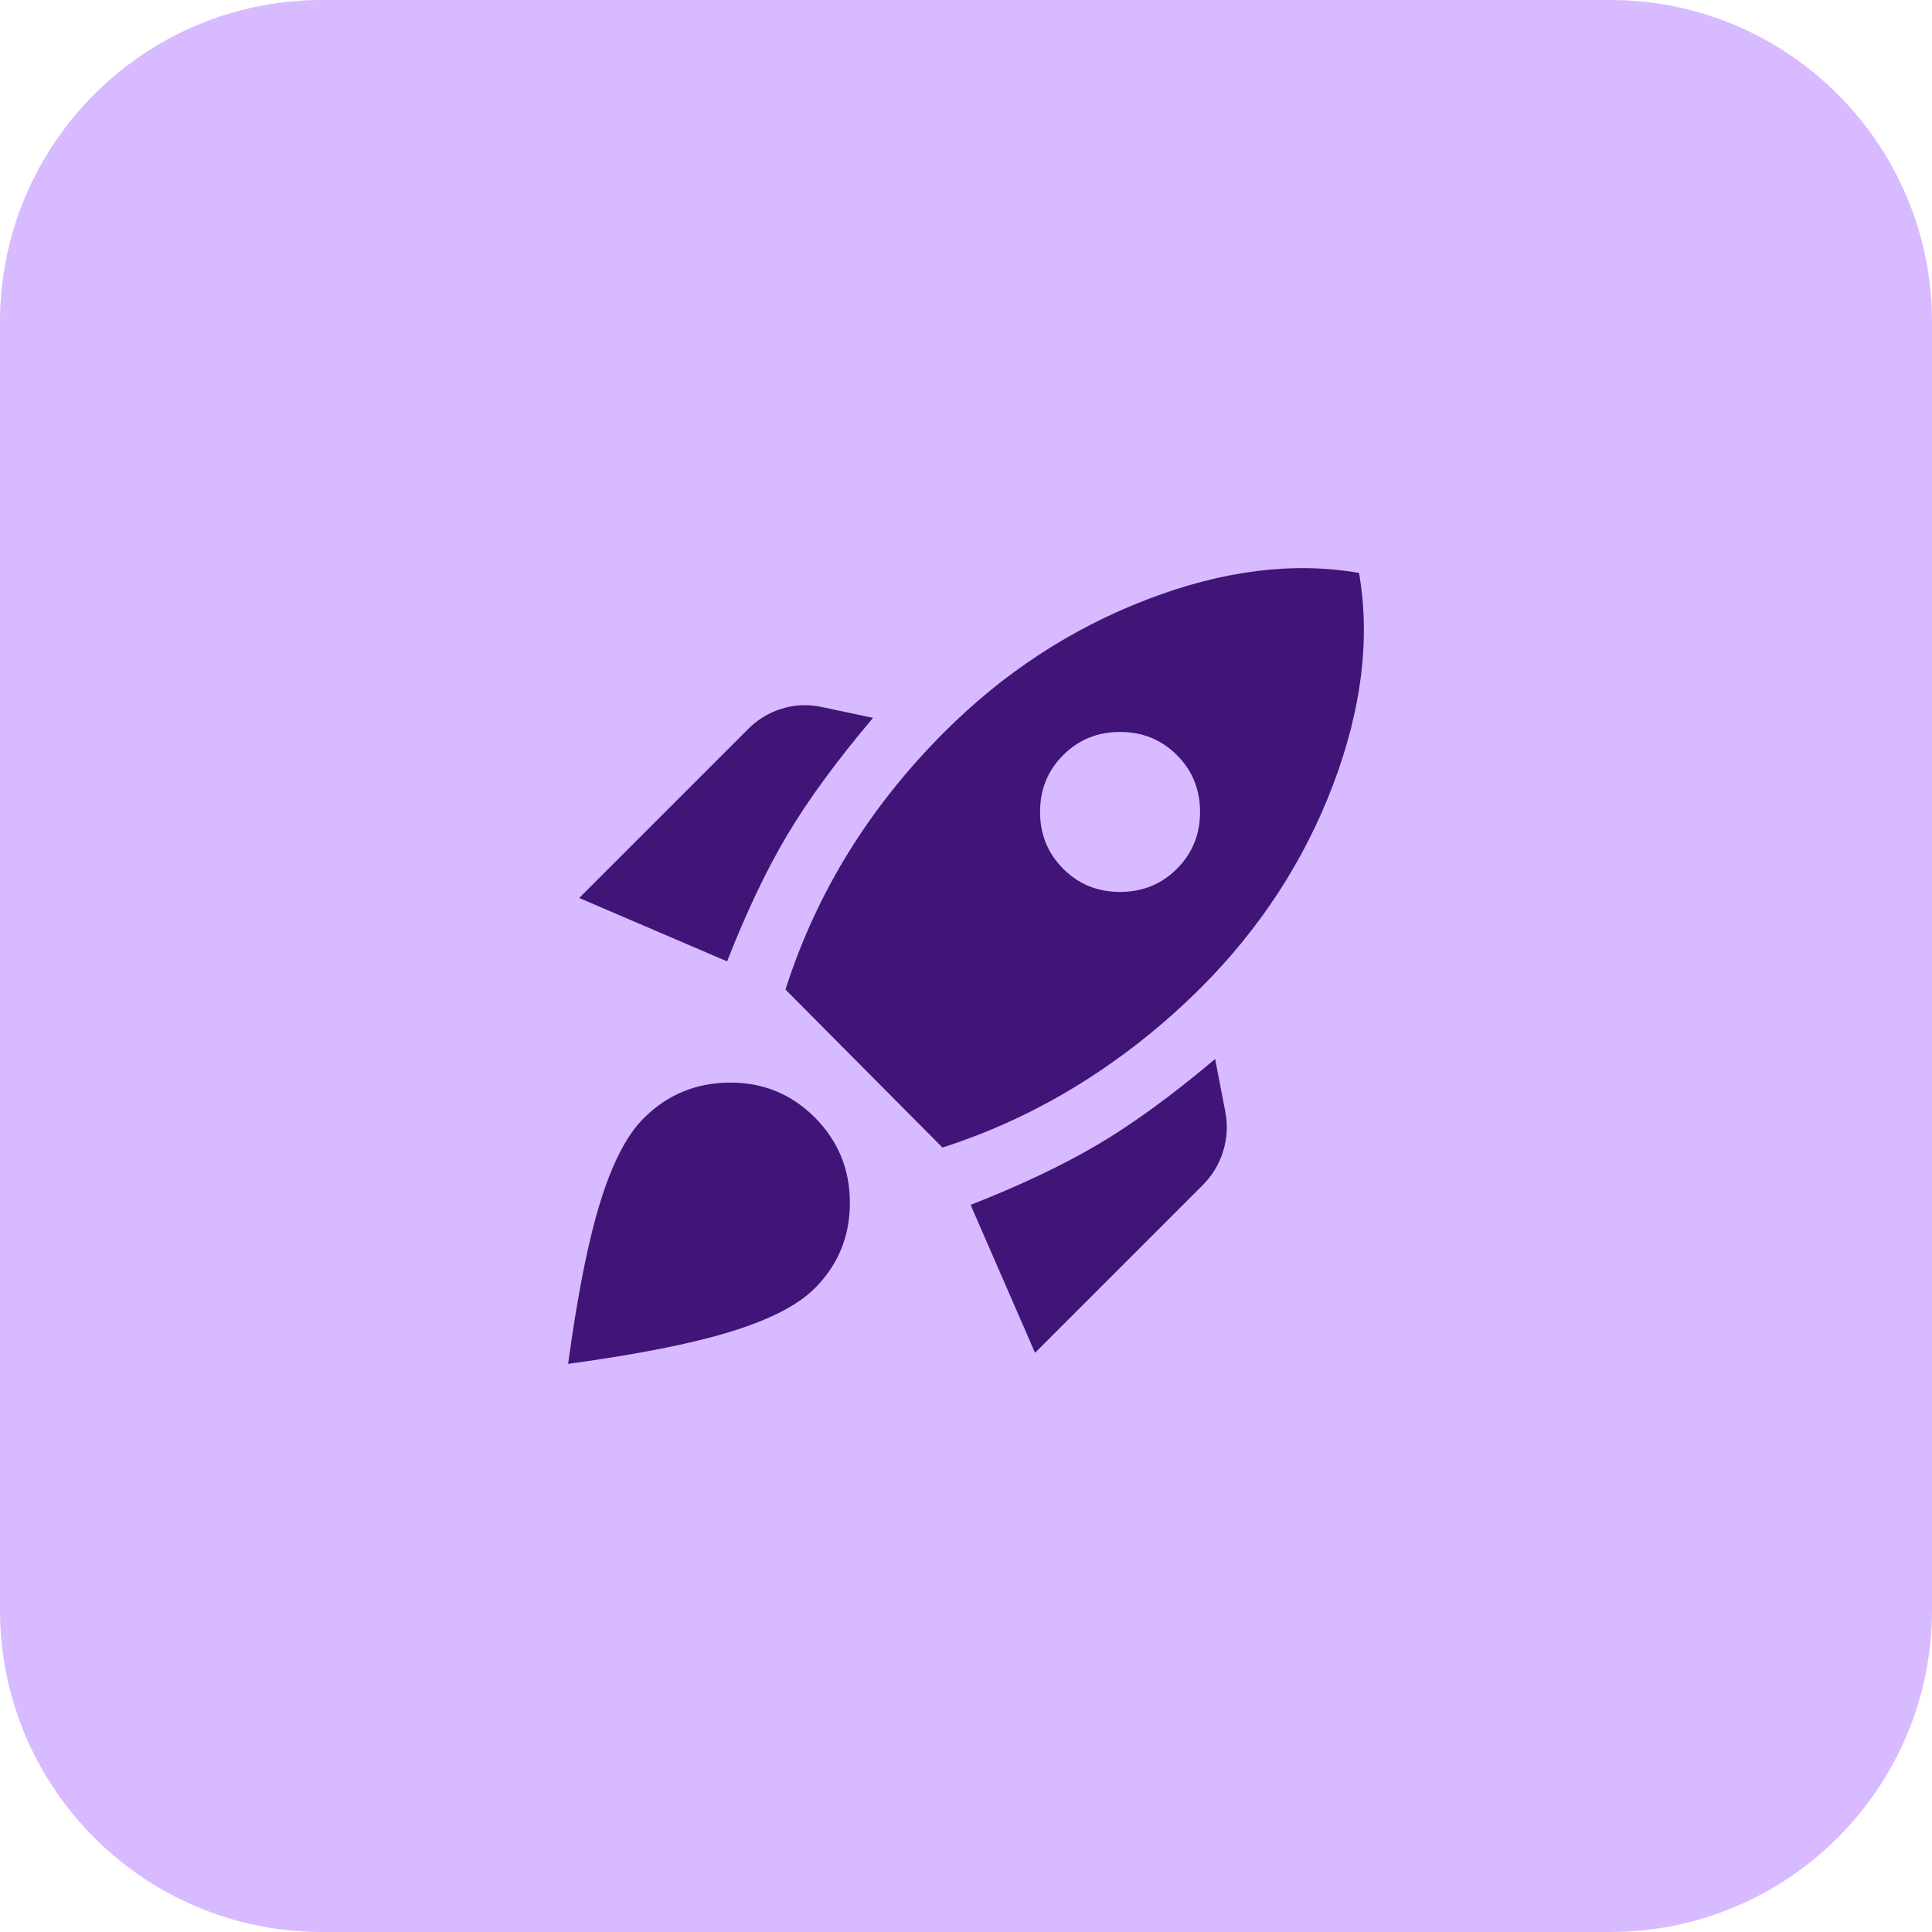
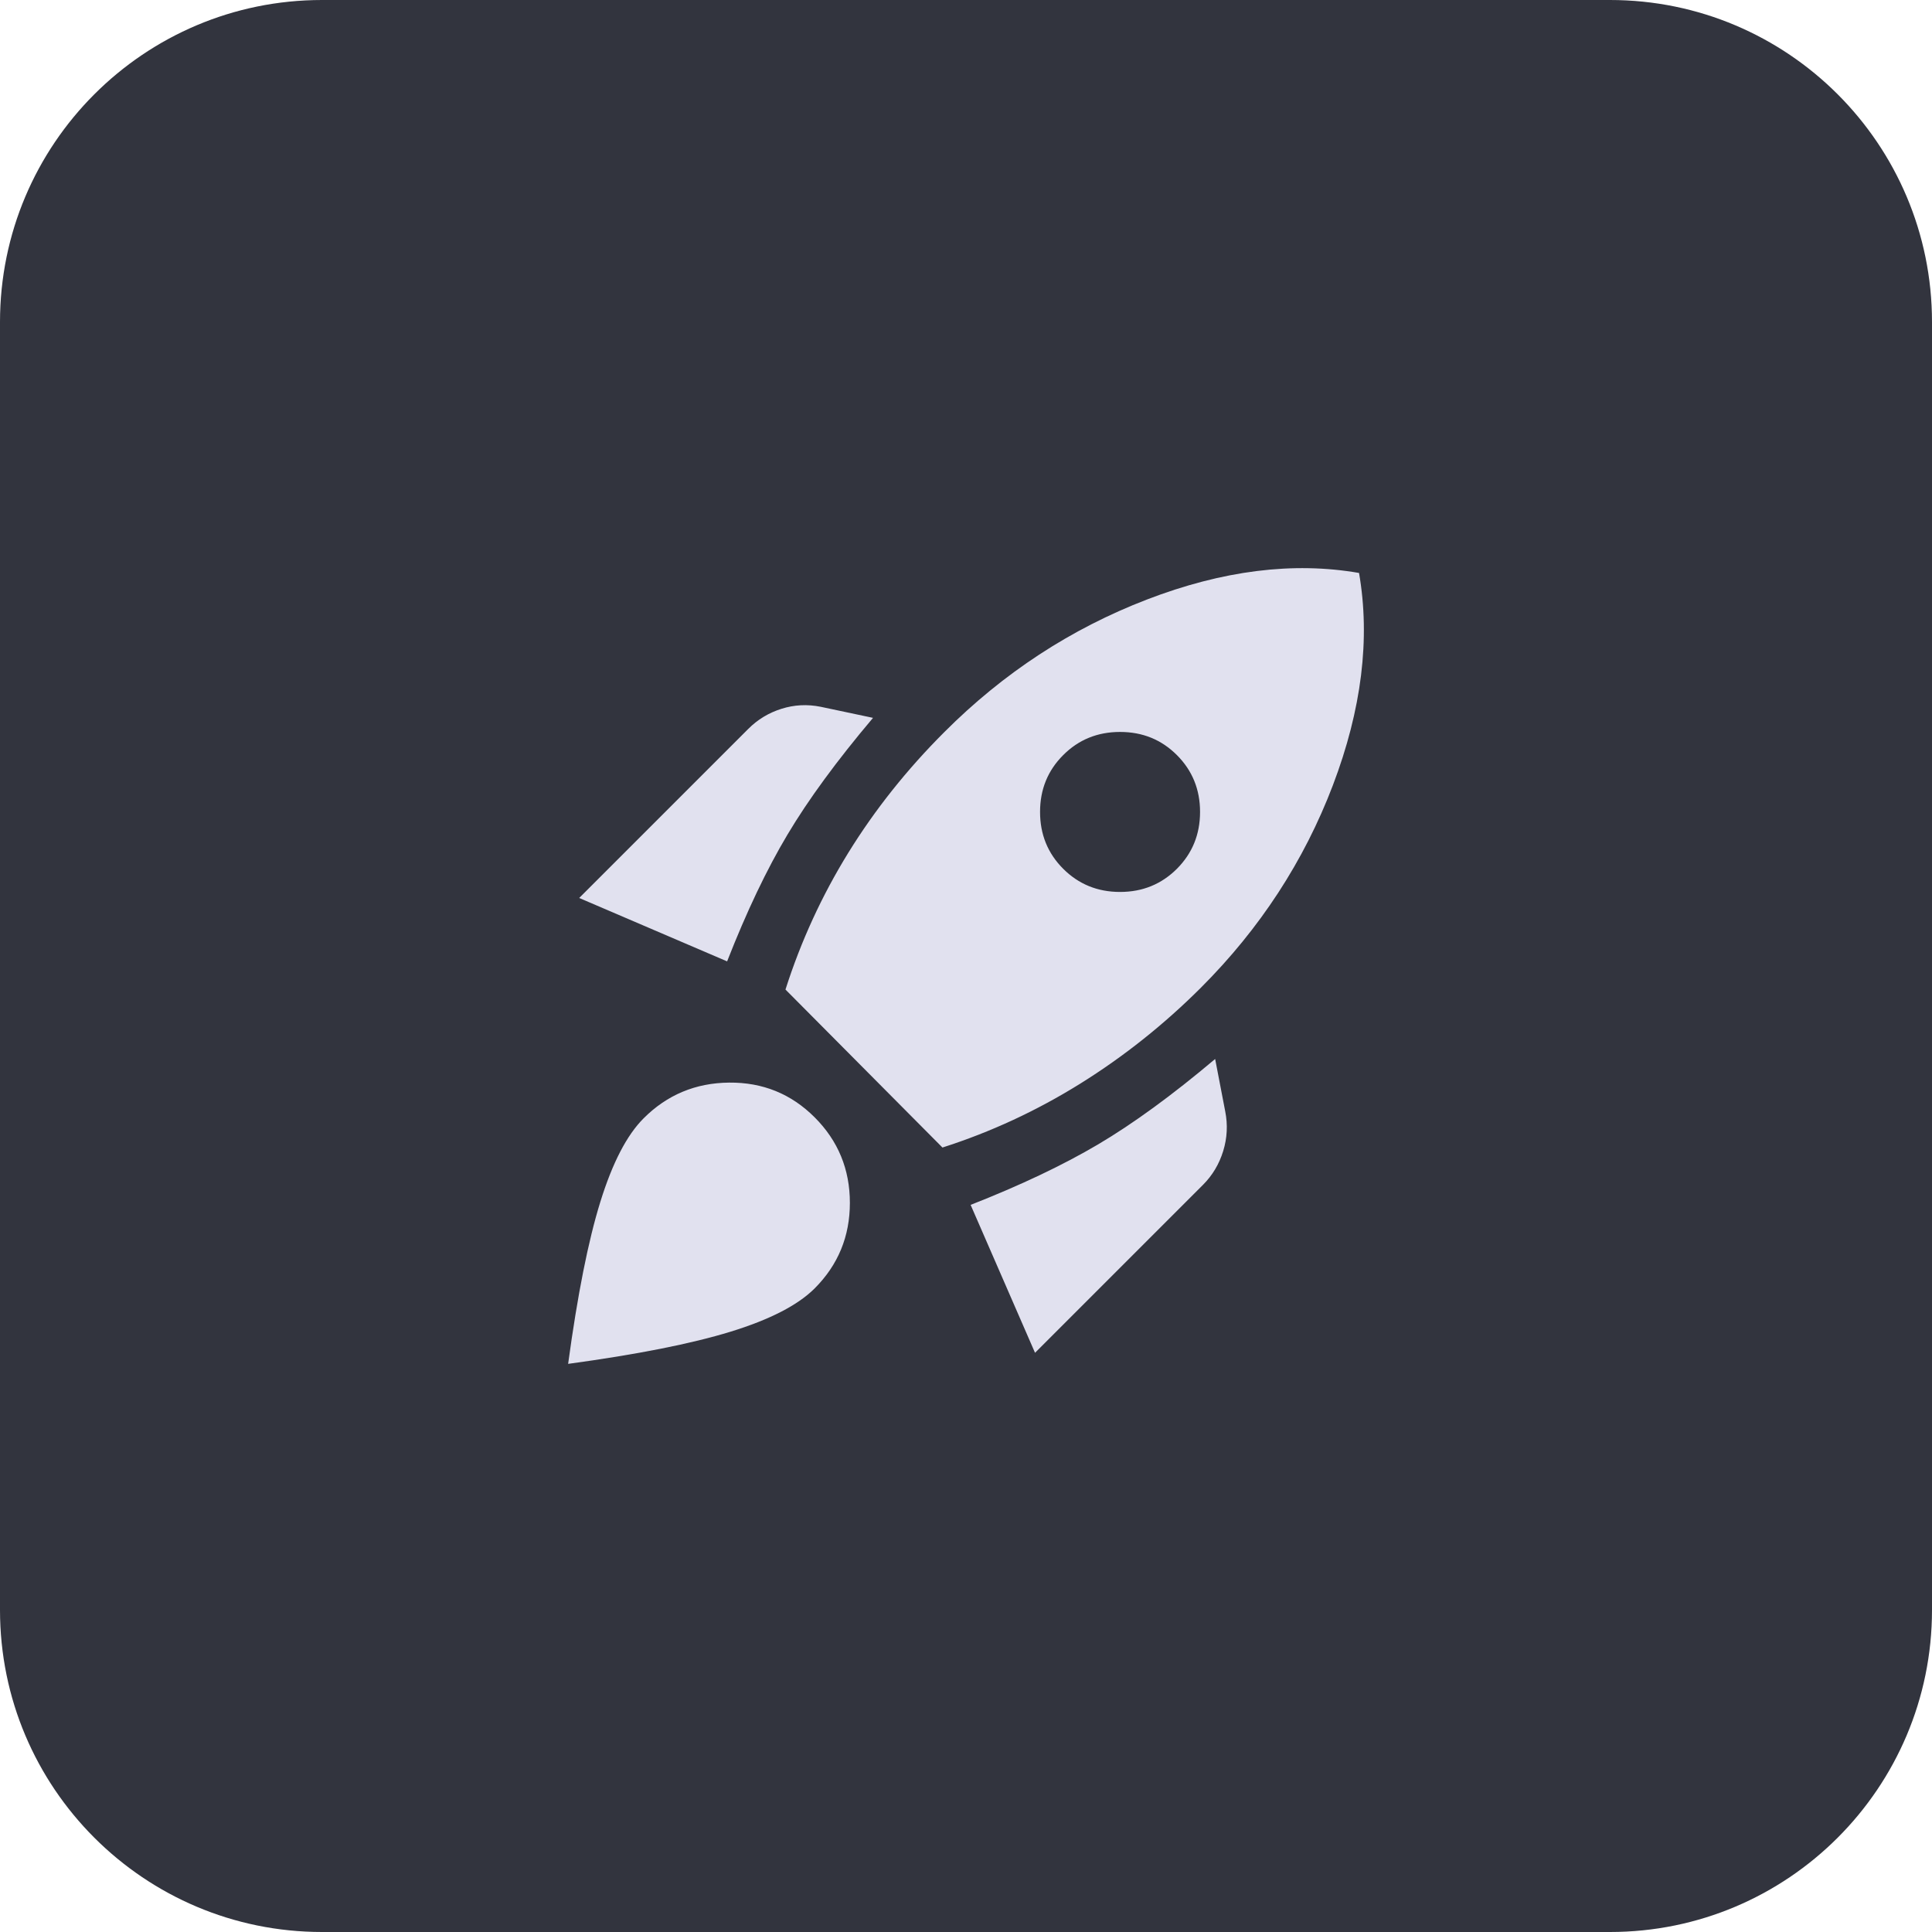
<svg xmlns="http://www.w3.org/2000/svg" width="48" height="48" viewBox="0 0 48 48" fill="none">
-   <rect width="48" height="48" rx="8" fill="#D7BAFF" />
-   <path d="M14.39 22.31L18.59 18.11C18.823 17.876 19.098 17.71 19.415 17.61C19.731 17.51 20.056 17.493 20.39 17.56L21.69 17.835C20.79 18.901 20.081 19.868 19.565 20.735C19.048 21.601 18.548 22.651 18.065 23.885L14.39 22.31ZM19.515 24.585C19.898 23.385 20.419 22.251 21.077 21.185C21.736 20.118 22.531 19.118 23.465 18.185C24.931 16.718 26.606 15.622 28.49 14.897C30.373 14.172 32.131 13.951 33.765 14.235C34.048 15.868 33.831 17.626 33.115 19.51C32.398 21.393 31.306 23.068 29.84 24.535C28.923 25.451 27.923 26.247 26.84 26.922C25.756 27.597 24.615 28.126 23.415 28.51L19.515 24.585ZM26.415 21.585C26.798 21.968 27.269 22.16 27.827 22.16C28.386 22.16 28.856 21.968 29.24 21.585C29.623 21.201 29.815 20.73 29.815 20.172C29.815 19.614 29.623 19.143 29.24 18.76C28.856 18.376 28.386 18.185 27.827 18.185C27.269 18.185 26.798 18.376 26.415 18.76C26.031 19.143 25.84 19.614 25.84 20.172C25.84 20.73 26.031 21.201 26.415 21.585ZM25.715 33.61L24.115 29.935C25.348 29.451 26.402 28.951 27.277 28.435C28.152 27.918 29.123 27.21 30.19 26.31L30.44 27.61C30.506 27.943 30.49 28.272 30.39 28.597C30.29 28.922 30.123 29.201 29.89 29.435L25.715 33.61ZM15.99 27.785C16.573 27.201 17.281 26.905 18.115 26.897C18.948 26.889 19.656 27.176 20.24 27.76C20.823 28.343 21.115 29.051 21.115 29.885C21.115 30.718 20.823 31.426 20.24 32.01C19.823 32.426 19.127 32.785 18.152 33.085C17.177 33.385 15.831 33.651 14.115 33.885C14.348 32.168 14.615 30.826 14.915 29.86C15.215 28.893 15.573 28.201 15.99 27.785Z" fill="#411478" />
+   <rect width="48" height="48" rx="8" fill="#32343E" />
+   <path d="M14.39 22.31L18.59 18.11C18.823 17.876 19.098 17.71 19.415 17.61C19.731 17.51 20.056 17.493 20.39 17.56L21.69 17.835C20.79 18.901 20.081 19.868 19.565 20.735C19.048 21.601 18.548 22.651 18.065 23.885L14.39 22.31ZM19.515 24.585C19.898 23.385 20.419 22.251 21.077 21.185C21.736 20.118 22.531 19.118 23.465 18.185C24.931 16.718 26.606 15.622 28.49 14.897C30.373 14.172 32.131 13.951 33.765 14.235C34.048 15.868 33.831 17.626 33.115 19.51C32.398 21.393 31.306 23.068 29.84 24.535C28.923 25.451 27.923 26.247 26.84 26.922C25.756 27.597 24.615 28.126 23.415 28.51L19.515 24.585ZM26.415 21.585C26.798 21.968 27.269 22.16 27.827 22.16C28.386 22.16 28.856 21.968 29.24 21.585C29.623 21.201 29.815 20.73 29.815 20.172C29.815 19.614 29.623 19.143 29.24 18.76C28.856 18.376 28.386 18.185 27.827 18.185C27.269 18.185 26.798 18.376 26.415 18.76C26.031 19.143 25.84 19.614 25.84 20.172C25.84 20.73 26.031 21.201 26.415 21.585ZM25.715 33.61L24.115 29.935C25.348 29.451 26.402 28.951 27.277 28.435C28.152 27.918 29.123 27.21 30.19 26.31L30.44 27.61C30.506 27.943 30.49 28.272 30.39 28.597C30.29 28.922 30.123 29.201 29.89 29.435L25.715 33.61ZM15.99 27.785C16.573 27.201 17.281 26.905 18.115 26.897C18.948 26.889 19.656 27.176 20.24 27.76C20.823 28.343 21.115 29.051 21.115 29.885C21.115 30.718 20.823 31.426 20.24 32.01C19.823 32.426 19.127 32.785 18.152 33.085C17.177 33.385 15.831 33.651 14.115 33.885C14.348 32.168 14.615 30.826 14.915 29.86C15.215 28.893 15.573 28.201 15.99 27.785Z" fill="#E1E1EF" />
</svg>
